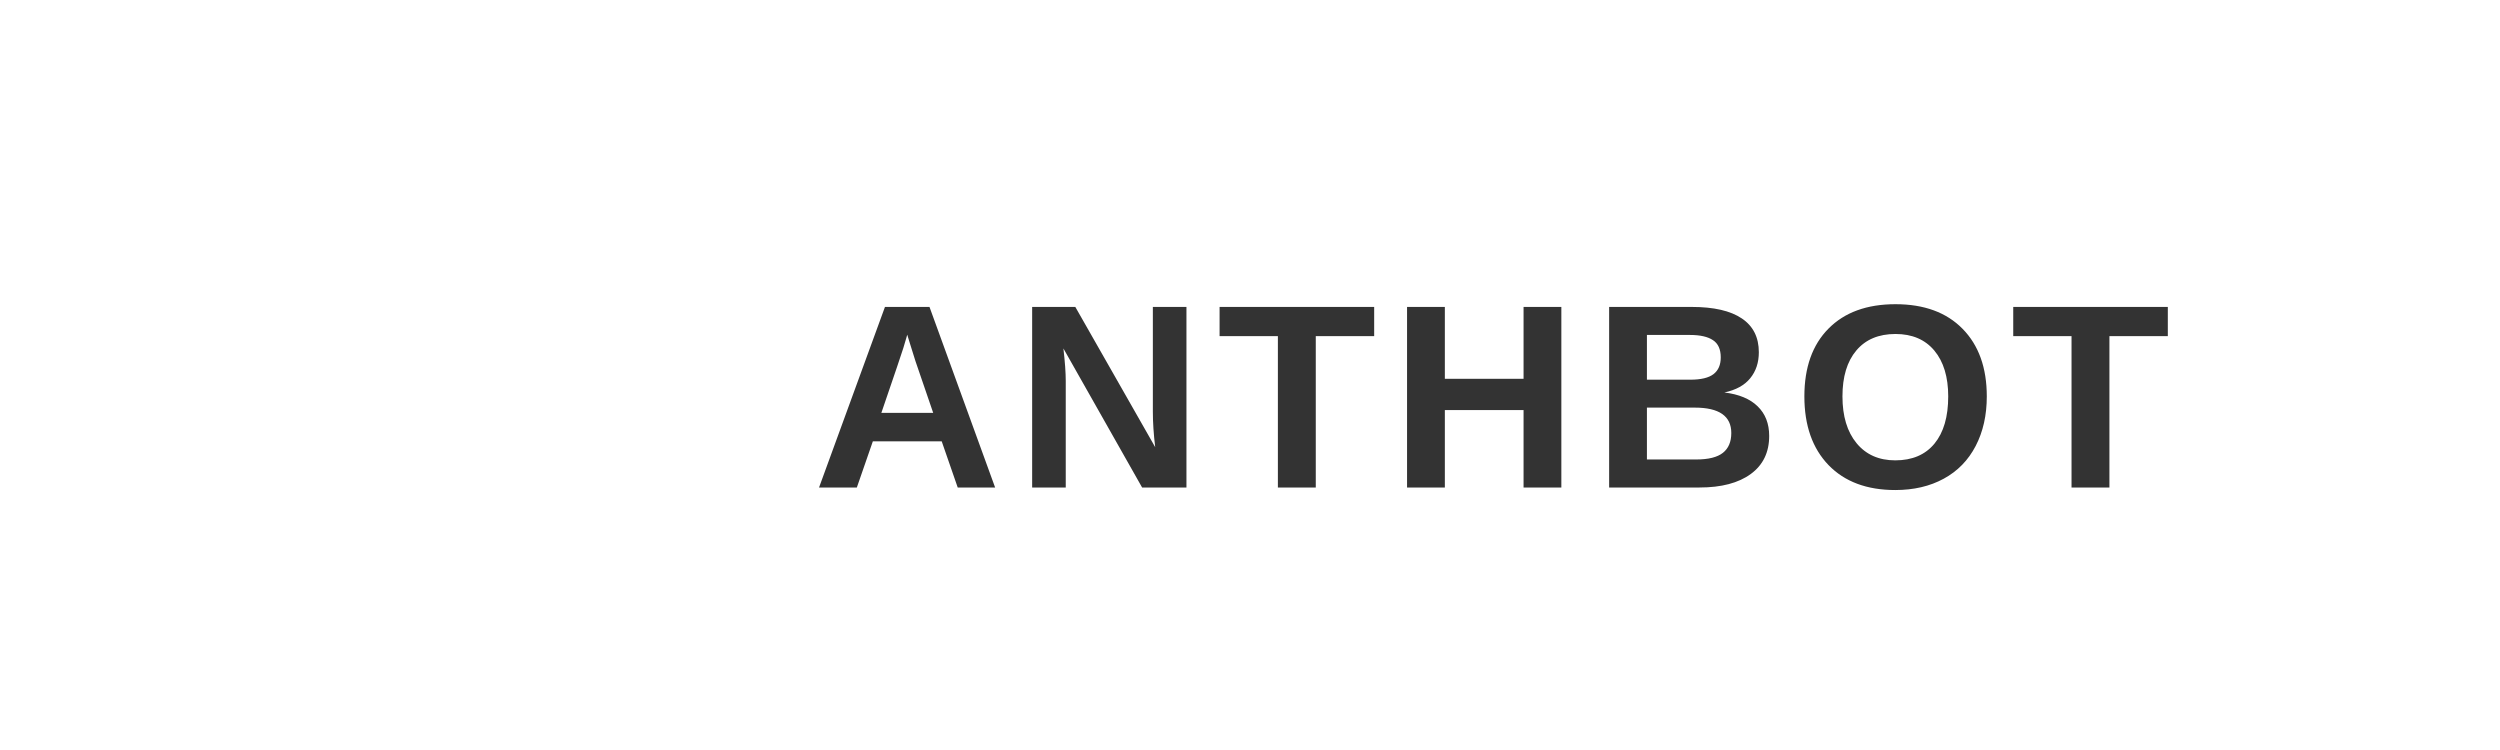
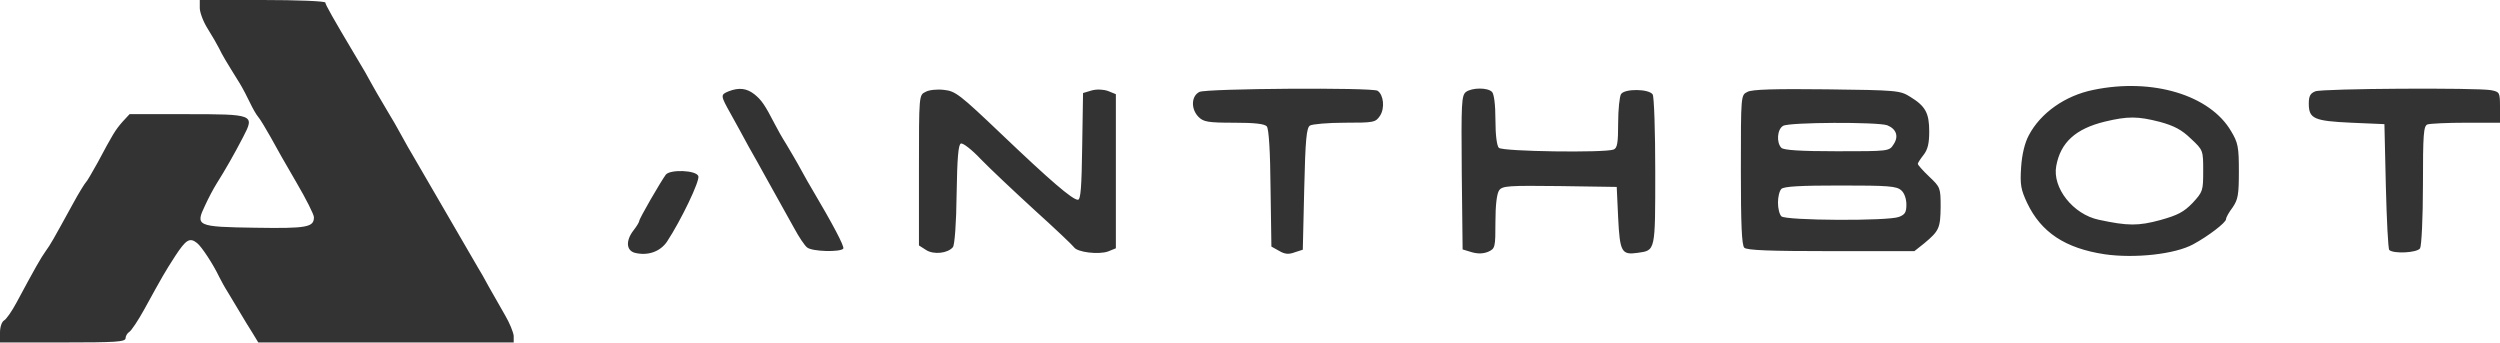
- <svg xmlns="http://www.w3.org/2000/svg" viewBox="0 0 400 120">
-   <g transform="translate(10,5) scale(0.027,-0.027)">
-     <g transform="translate(0,4000)" fill="#725AC8" stroke="none">
-       <path d="M1570 3410 c-11 -11 -20 -33 -20 -49 0 -20 140 -272 455 -817 280 -485 455 -798 455 -814 0 -35 -32 -68 -72 -75 -18 -3 -205 -5 -414 -3 -353 3 -383 4 -402 21 -29 27 -35 62 -16 100 9 17 100 175 200 349 193 333 206 365 166 401 -17 15 -64 17 -470 17 l-452 0 -29 -27 c-44 -41 -961 -1636 -961 -1671 0 -17 10 -38 23 -50 23 -22 25 -22 464 -22 l440 0 33 23 c24 16 87 118 249 397 178 308 221 376 244 384 62 22 66 17 297 -384 164 -284 225 -380 250 -398 l33 -22 952 0 c916 0 954 1 976 19 16 13 23 29 23 52 -1 26 -166 319 -723 1284 -403 698 -735 1262 -751 1278 l-30 27 -450 0 c-437 0 -451 -1 -470 -20z" />
-     </g>
+ <svg xmlns="http://www.w3.org/2000/svg" viewBox="0 0 876 120" preserveAspectRatio="xMidYMid meet">
+   <g transform="translate(0,120) scale(0.1,-0.1)" fill="#333333" stroke="none">
+     <path d="M700 1172 c0 -15 12 -48 28 -73 15 -24 33 -55 40 -69 11 -23 21 -40 72 -122 11 -18 27 -49 36 -68 9 -19 22 -42 29 -50 7 -8 26 -40 43 -70 16 -30 57 -102 91 -160 34 -58 61 -112 61 -121 0 -35 -23 -40 -205 -37 -207 3 -211 6 -176 79 11 24 29 58 39 74 31 49 64 107 94 165 41 79 39 80 -202 80 l-196 0 -25 -27 c-26 -30 -33 -42 -87 -143 -20 -36 -38 -67 -42 -70 -3 -3 -24 -36 -45 -75 -72 -131 -77 -140 -95 -165 -17 -24 -36 -57 -102 -180 -16 -30 -36 -59 -44 -63 -8 -5 -14 -23 -14 -42 l0 -35 220 0 c186 0 220 2 220 15 0 7 6 18 13 22 7 4 31 40 52 78 66 120 71 129 109 188 38 58 51 66 77 45 16 -13 56 -74 77 -118 7 -14 20 -38 31 -55 10 -16 29 -48 42 -70 13 -22 33 -55 44 -72 l20 -33 448 0 447 0 0 23 c-1 12 -14 45 -30 72 -16 28 -42 73 -57 100 -15 28 -32 58 -38 67 -5 9 -57 98 -115 198 -58 100 -110 189 -115 198 -6 9 -23 40 -38 67 -15 28 -36 64 -46 80 -10 17 -28 47 -40 68 -11 20 -31 54 -42 75 -12 20 -29 49 -38 64 -72 121 -101 172 -101 179 0 5 -99 9 -220 9 l-220 0 0 -28z M7335 885 c-99 -20 -185 -81 -226 -159 -14 -26 -24 -66 -27 -112 -4 -61 -1 -78 21 -125 49 -103 133 -159 272 -180 105 -15 246 0 310 35 52 28 115 76 115 88 0 6 10 24 23 41 19 28 22 44 22 127 0 85 -3 100 -27 140 -74 127 -276 188 -483 145z m233 -112 c51 -14 77 -28 109 -59 43 -40 43 -41 43 -113 0 -69 -1 -73 -37 -112 -31 -32 -52 -43 -113 -60 -77 -21 -114 -21 -216 1 -90 19 -163 112 -149 188 15 83 68 131 171 156 80 19 114 19 192 -1z M2553 880 c-29 -12 -29 -14 8 -80 17 -30 45 -82 63 -115 19 -33 44 -78 56 -100 22 -39 41 -73 103 -185 16 -30 37 -61 45 -67 18 -15 118 -17 127 -4 4 8 -36 84 -110 209 -6 9 -23 40 -38 67 -15 28 -39 68 -52 90 -14 22 -32 54 -40 70 -35 68 -47 85 -72 105 -27 21 -54 24 -90 10z M3243 878 c-23 -11 -23 -11 -23 -274 l0 -264 25 -16 c26 -17 76 -12 94 10 6 7 12 84 13 186 2 127 6 174 15 177 7 3 39 -22 70 -55 32 -33 117 -113 188 -178 72 -65 133 -123 138 -130 11 -18 87 -27 120 -15 l27 11 0 270 0 270 -27 11 c-17 6 -40 7 -58 2 l-30 -9 -3 -187 c-2 -141 -5 -187 -15 -187 -19 0 -96 66 -269 231 -144 137 -160 150 -200 154 -24 3 -53 0 -65 -7z M4203 878 c-29 -14 -31 -60 -3 -88 17 -17 33 -20 124 -20 74 0 107 -4 115 -13 7 -9 12 -88 13 -217 l3 -204 27 -15 c20 -12 34 -13 55 -5 l28 9 5 213 c4 174 8 214 20 222 8 5 63 10 122 10 103 0 108 1 124 25 17 27 12 73 -9 87 -19 12 -599 8 -624 -4z M5137 878 c-16 -12 -17 -38 -15 -283 l3 -269 33 -10 c22 -6 40 -5 57 2 24 11 25 15 25 105 0 59 5 99 13 110 11 16 33 17 212 15 l200 -3 5 -108 c6 -120 12 -131 68 -123 63 9 62 3 62 285 0 141 -4 262 -9 270 -13 20 -99 21 -111 1 -5 -8 -10 -54 -10 -101 0 -70 -3 -88 -16 -93 -31 -12 -389 -7 -402 6 -7 7 -12 44 -12 98 0 54 -5 91 -12 98 -16 16 -70 15 -91 0z M6123 878 c-23 -11 -23 -11 -23 -273 0 -190 3 -264 12 -273 9 -9 90 -12 304 -12 l292 0 34 27 c53 44 57 54 58 127 0 68 -1 70 -40 107 -22 21 -40 41 -40 45 0 3 9 17 20 31 15 19 20 41 20 82 0 65 -13 89 -67 122 -35 22 -46 23 -292 26 -179 2 -263 0 -278 -9z m490 -117 c32 -13 41 -39 22 -67 -15 -24 -17 -24 -198 -24 -129 0 -187 4 -195 12 -18 18 -15 65 6 77 21 13 332 14 365 2z m49 -228 c11 -9 18 -30 18 -50 0 -27 -5 -35 -26 -43 -38 -15 -397 -13 -412 2 -7 7 -12 28 -12 48 0 20 5 41 12 48 9 9 69 12 207 12 167 0 197 -2 213 -17z M8113 880 c-18 -7 -23 -17 -23 -43 0 -53 18 -61 149 -67 l116 -5 5 -217 c3 -119 8 -220 12 -224 15 -14 98 -10 108 6 5 8 10 108 10 221 0 179 2 208 16 213 9 3 69 6 135 6 l119 0 0 54 c0 52 -1 54 -31 60 -49 9 -591 6 -616 -4z M2333 588 c-19 -26 -93 -154 -93 -162 0 -4 -9 -19 -20 -33 -28 -36 -26 -71 5 -79 45 -11 88 4 112 39 50 76 116 214 110 230 -8 21 -99 24 -114 5z" />
  </g>
-   <text x="130" y="78" font-family="Arial, Helvetica, sans-serif" font-weight="700" font-size="42" fill="#333333" letter-spacing="2">ANTHBOT</text>
</svg>
